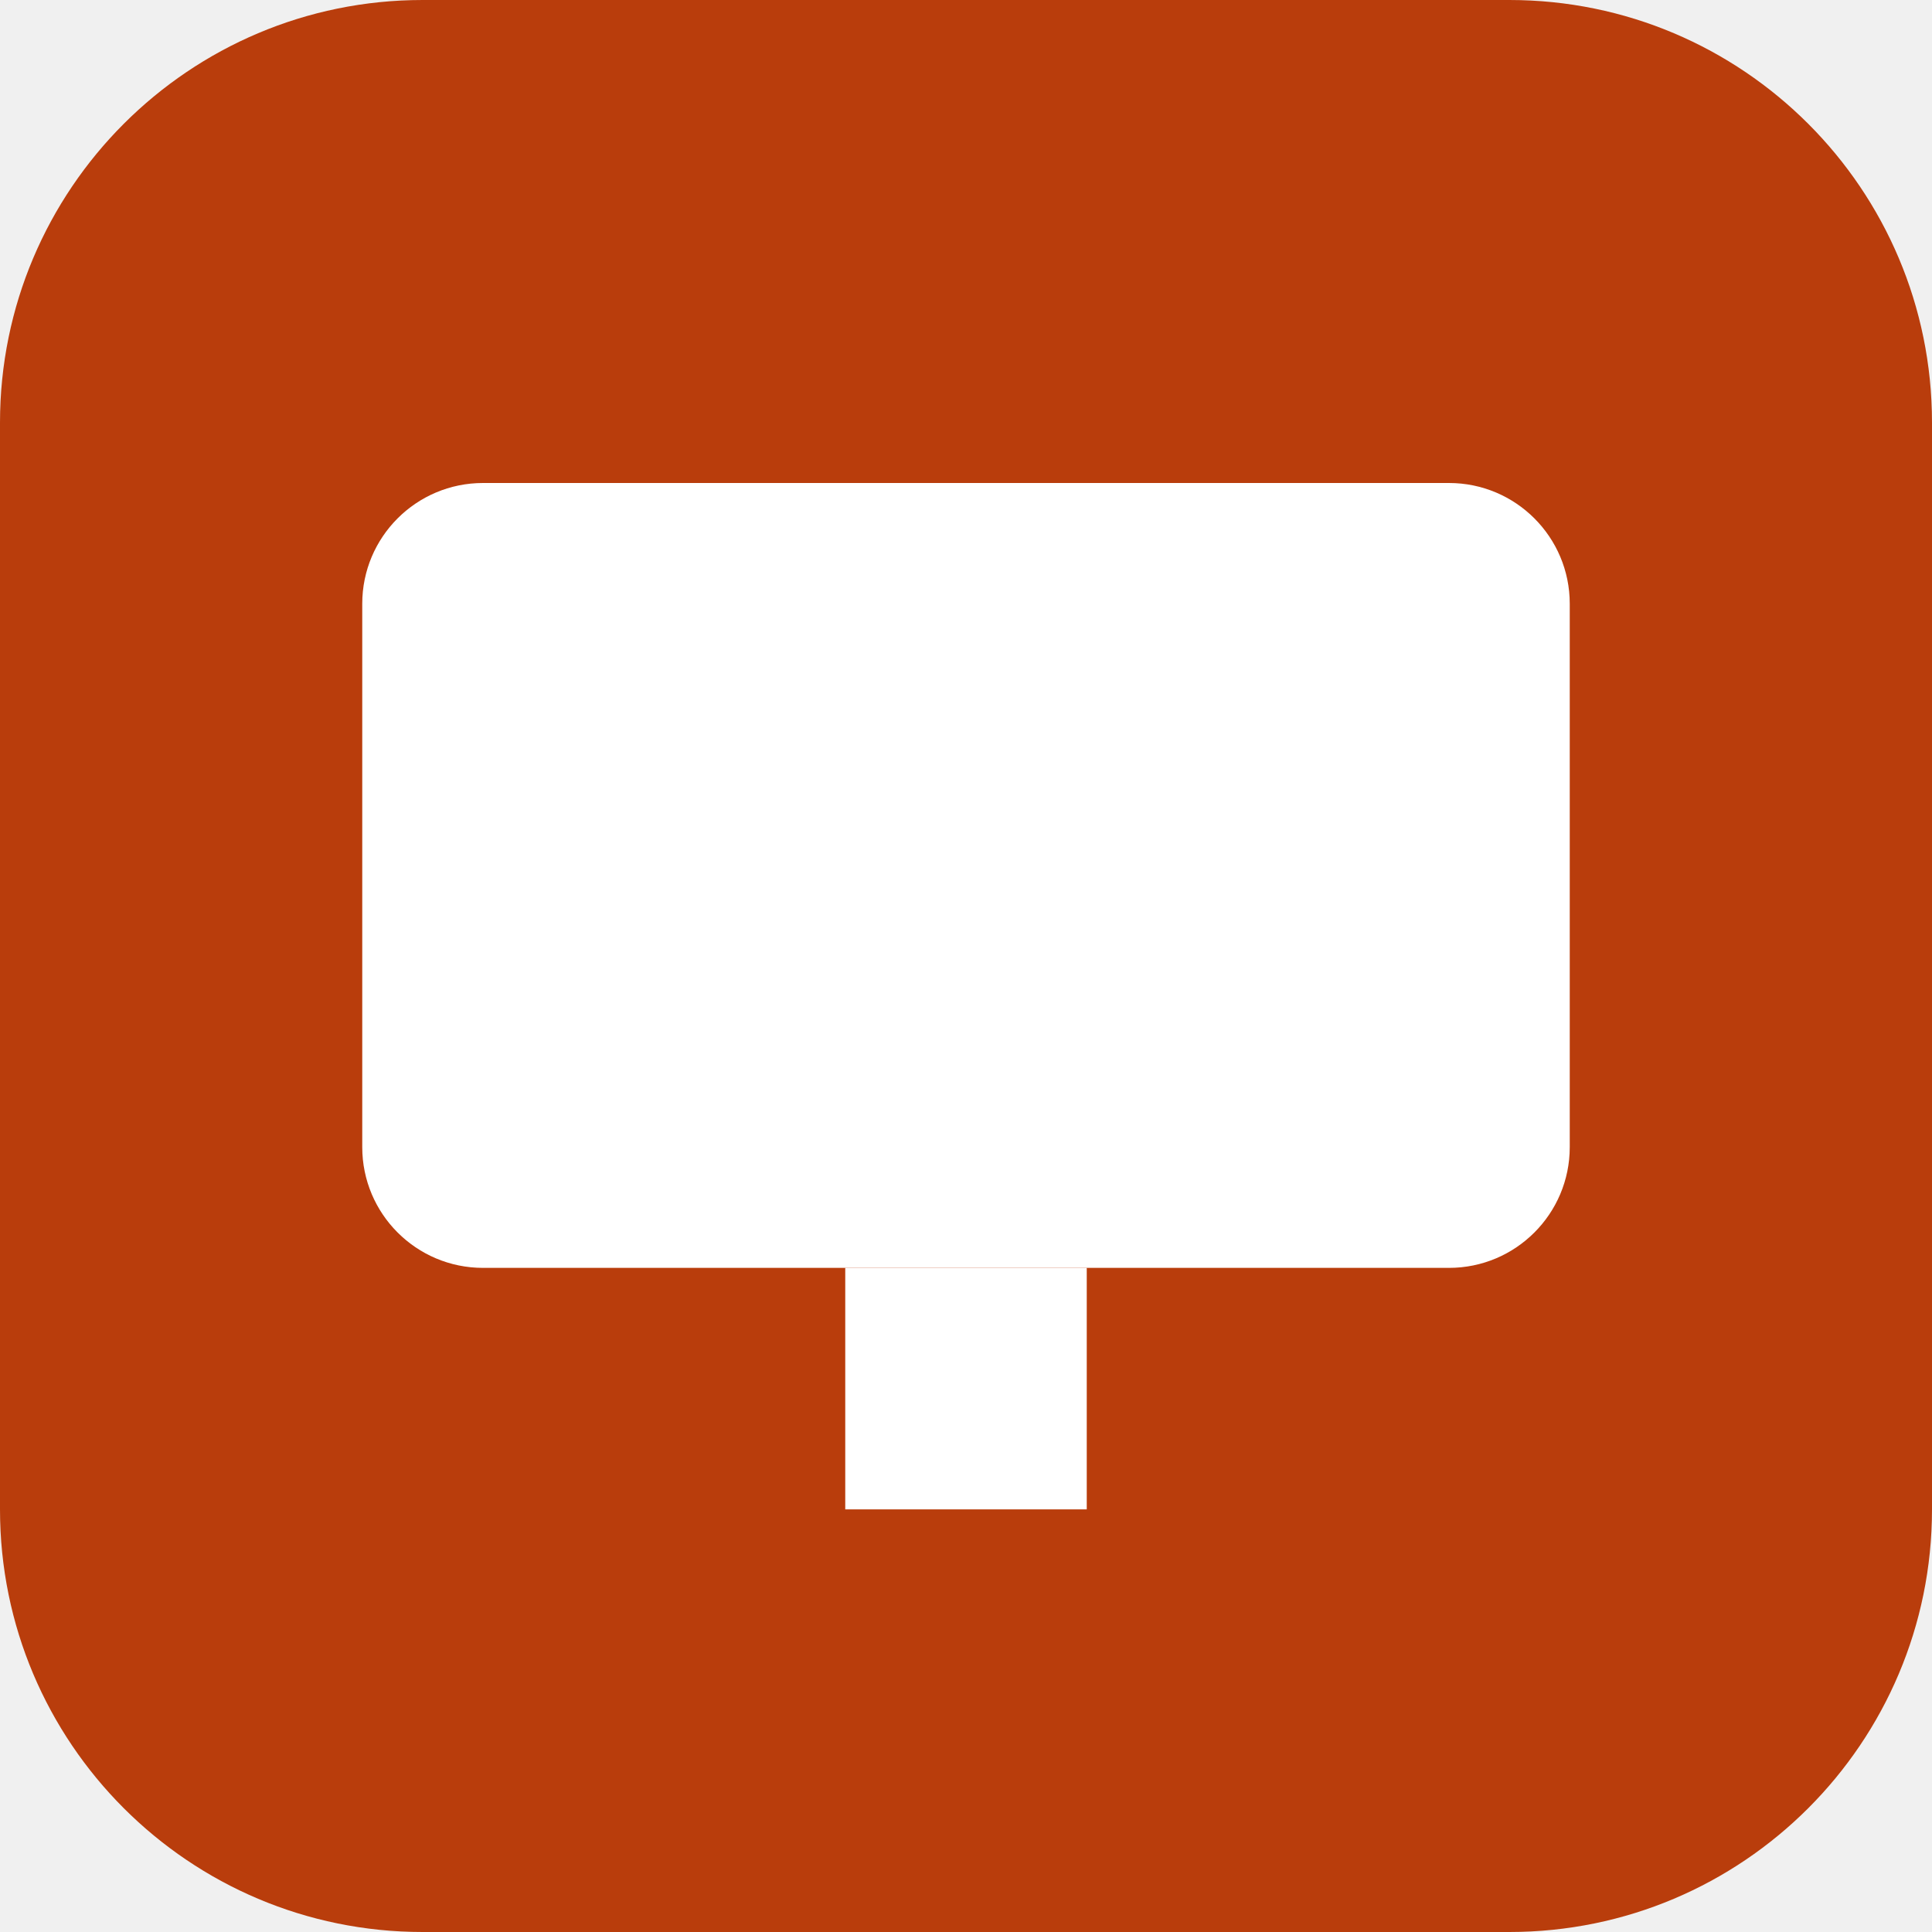
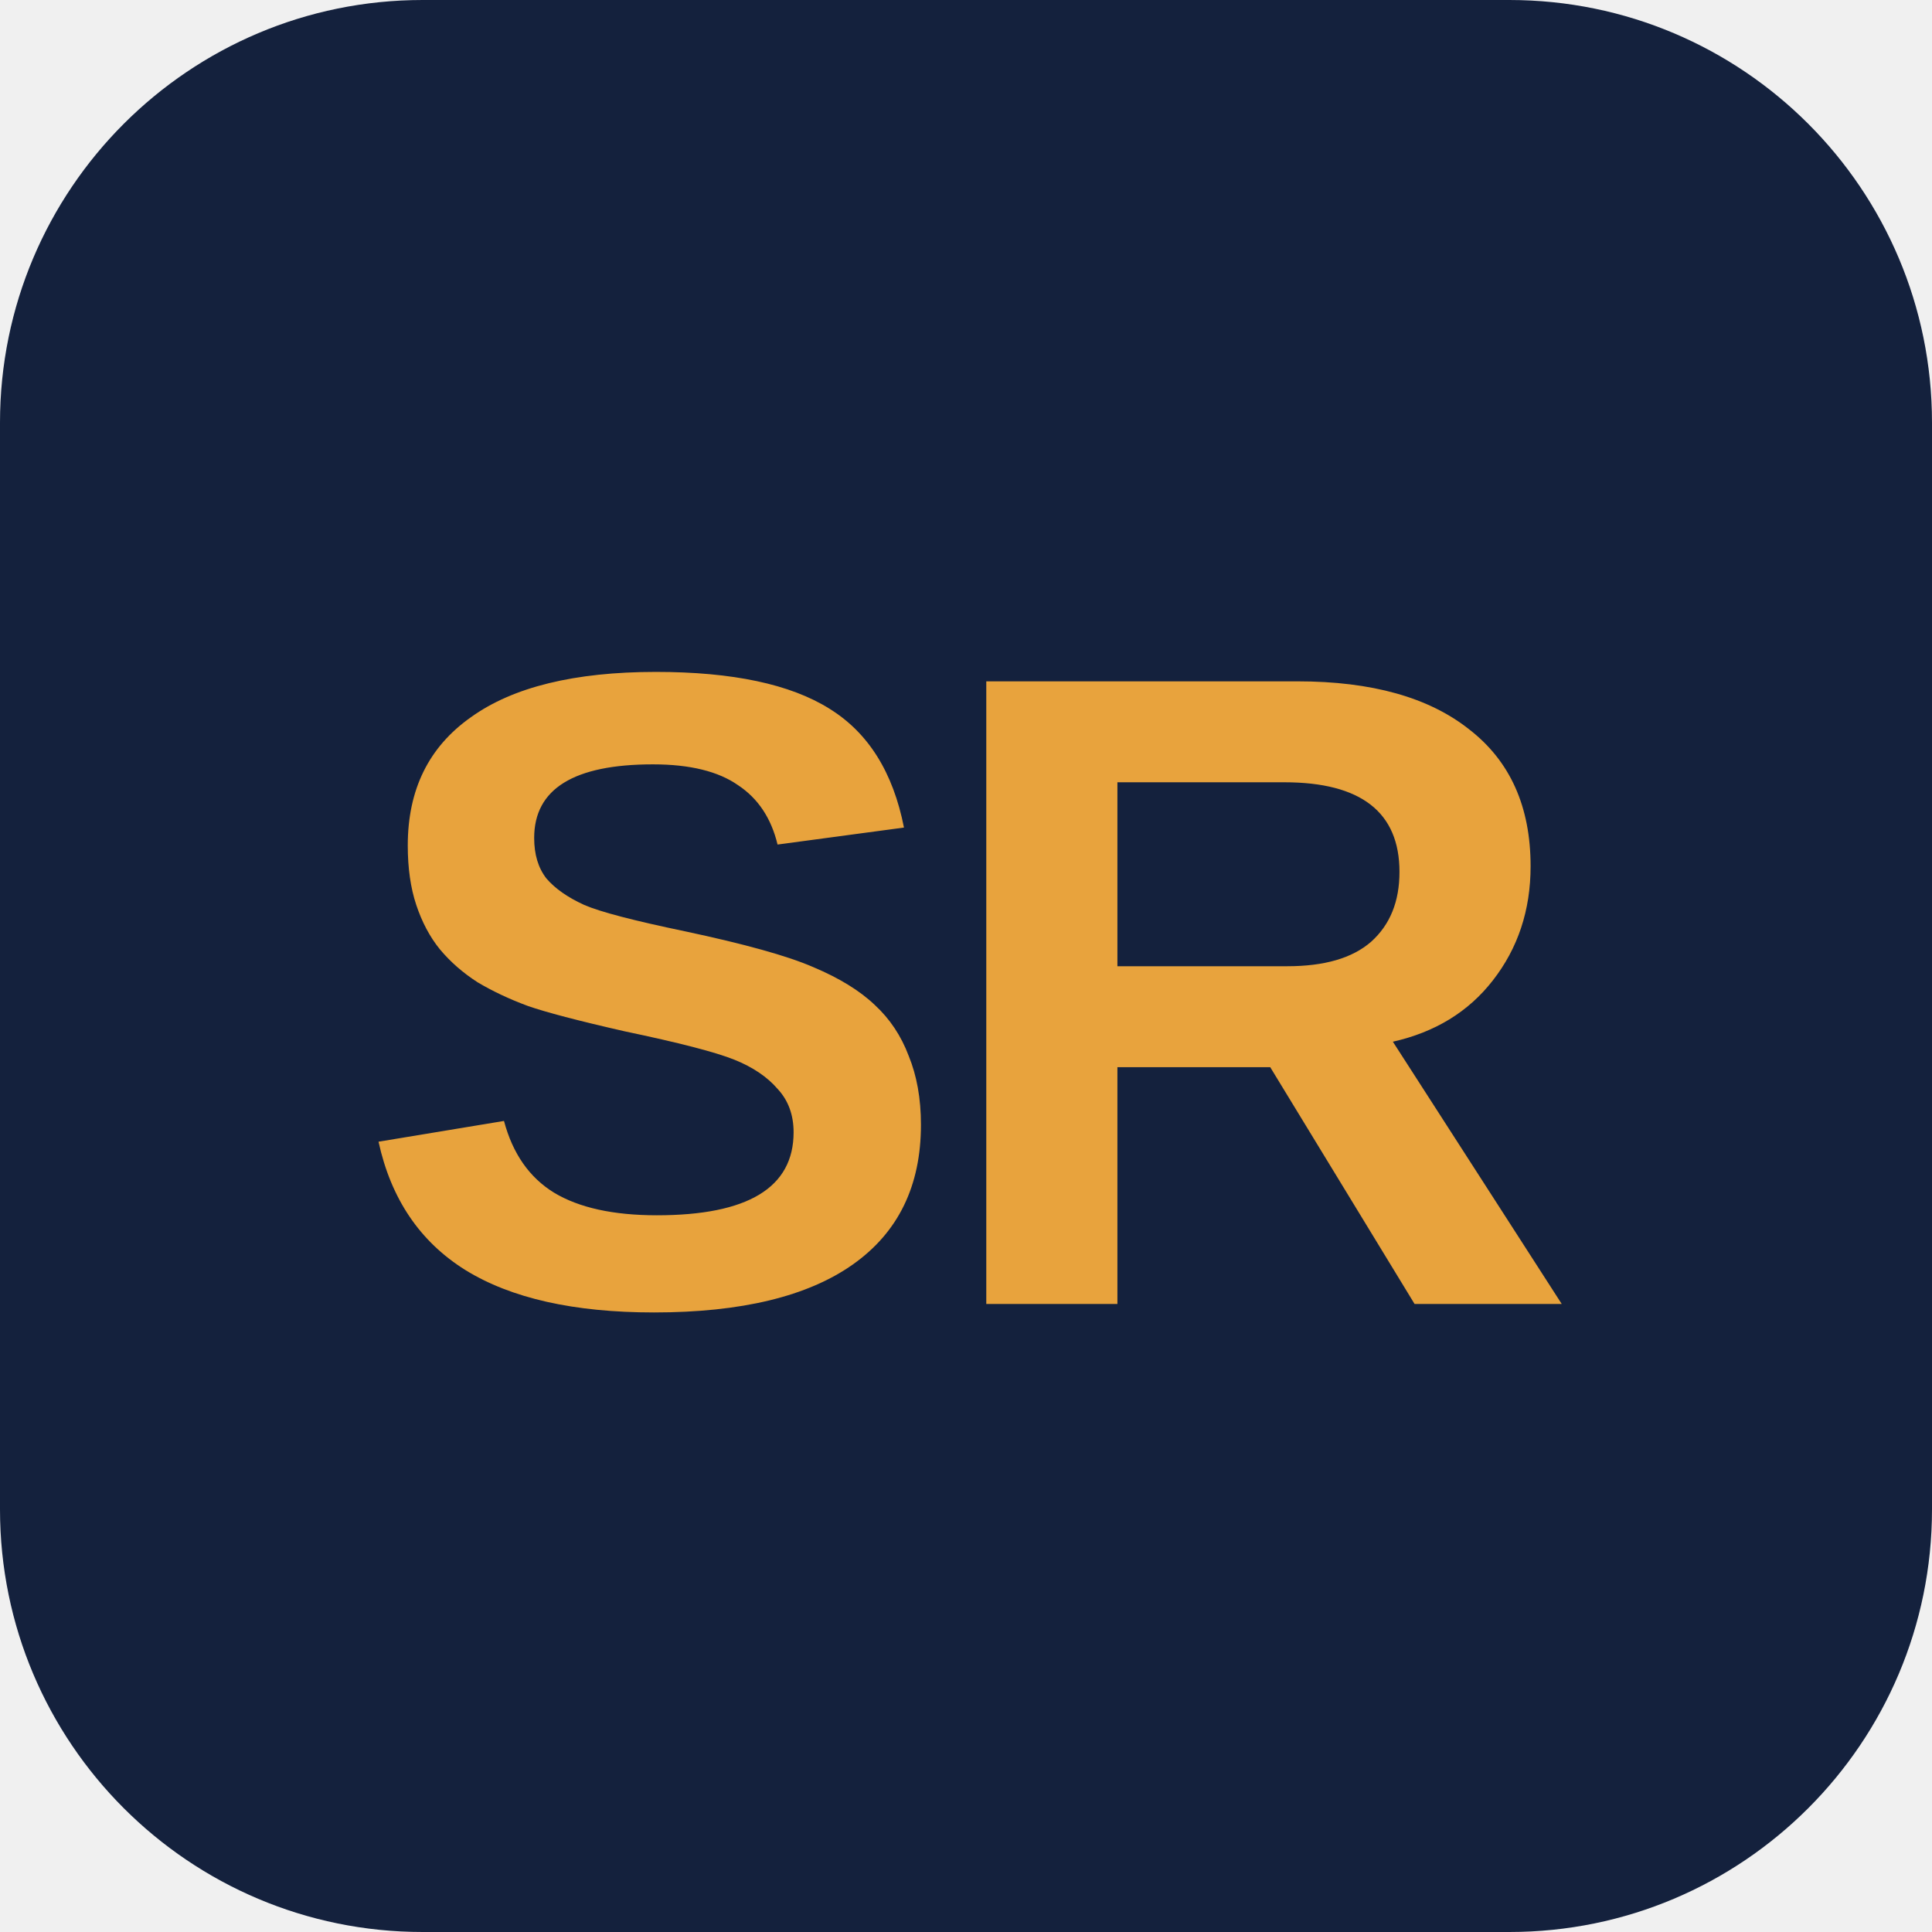
<svg xmlns="http://www.w3.org/2000/svg" viewBox="0 0 32 32">
-   <rect width="32" height="32" rx="7" fill="#b93d0c" />
-   <rect x="6" y="8" width="20" height="13" rx="2" fill="#fff" />
-   <rect x="14" y="21" width="4" height="4" fill="#fff" />
+   <rect width="32" height="32" rx="7" fill="#14213d" />
+   <text x="16" y="21.6" text-anchor="middle" font-family="'Segoe UI', system-ui, -apple-system, Arial, sans-serif" font-size="15" font-weight="800" letter-spacing="-0.5" fill="#e8a33d">SR</text>
</svg>
